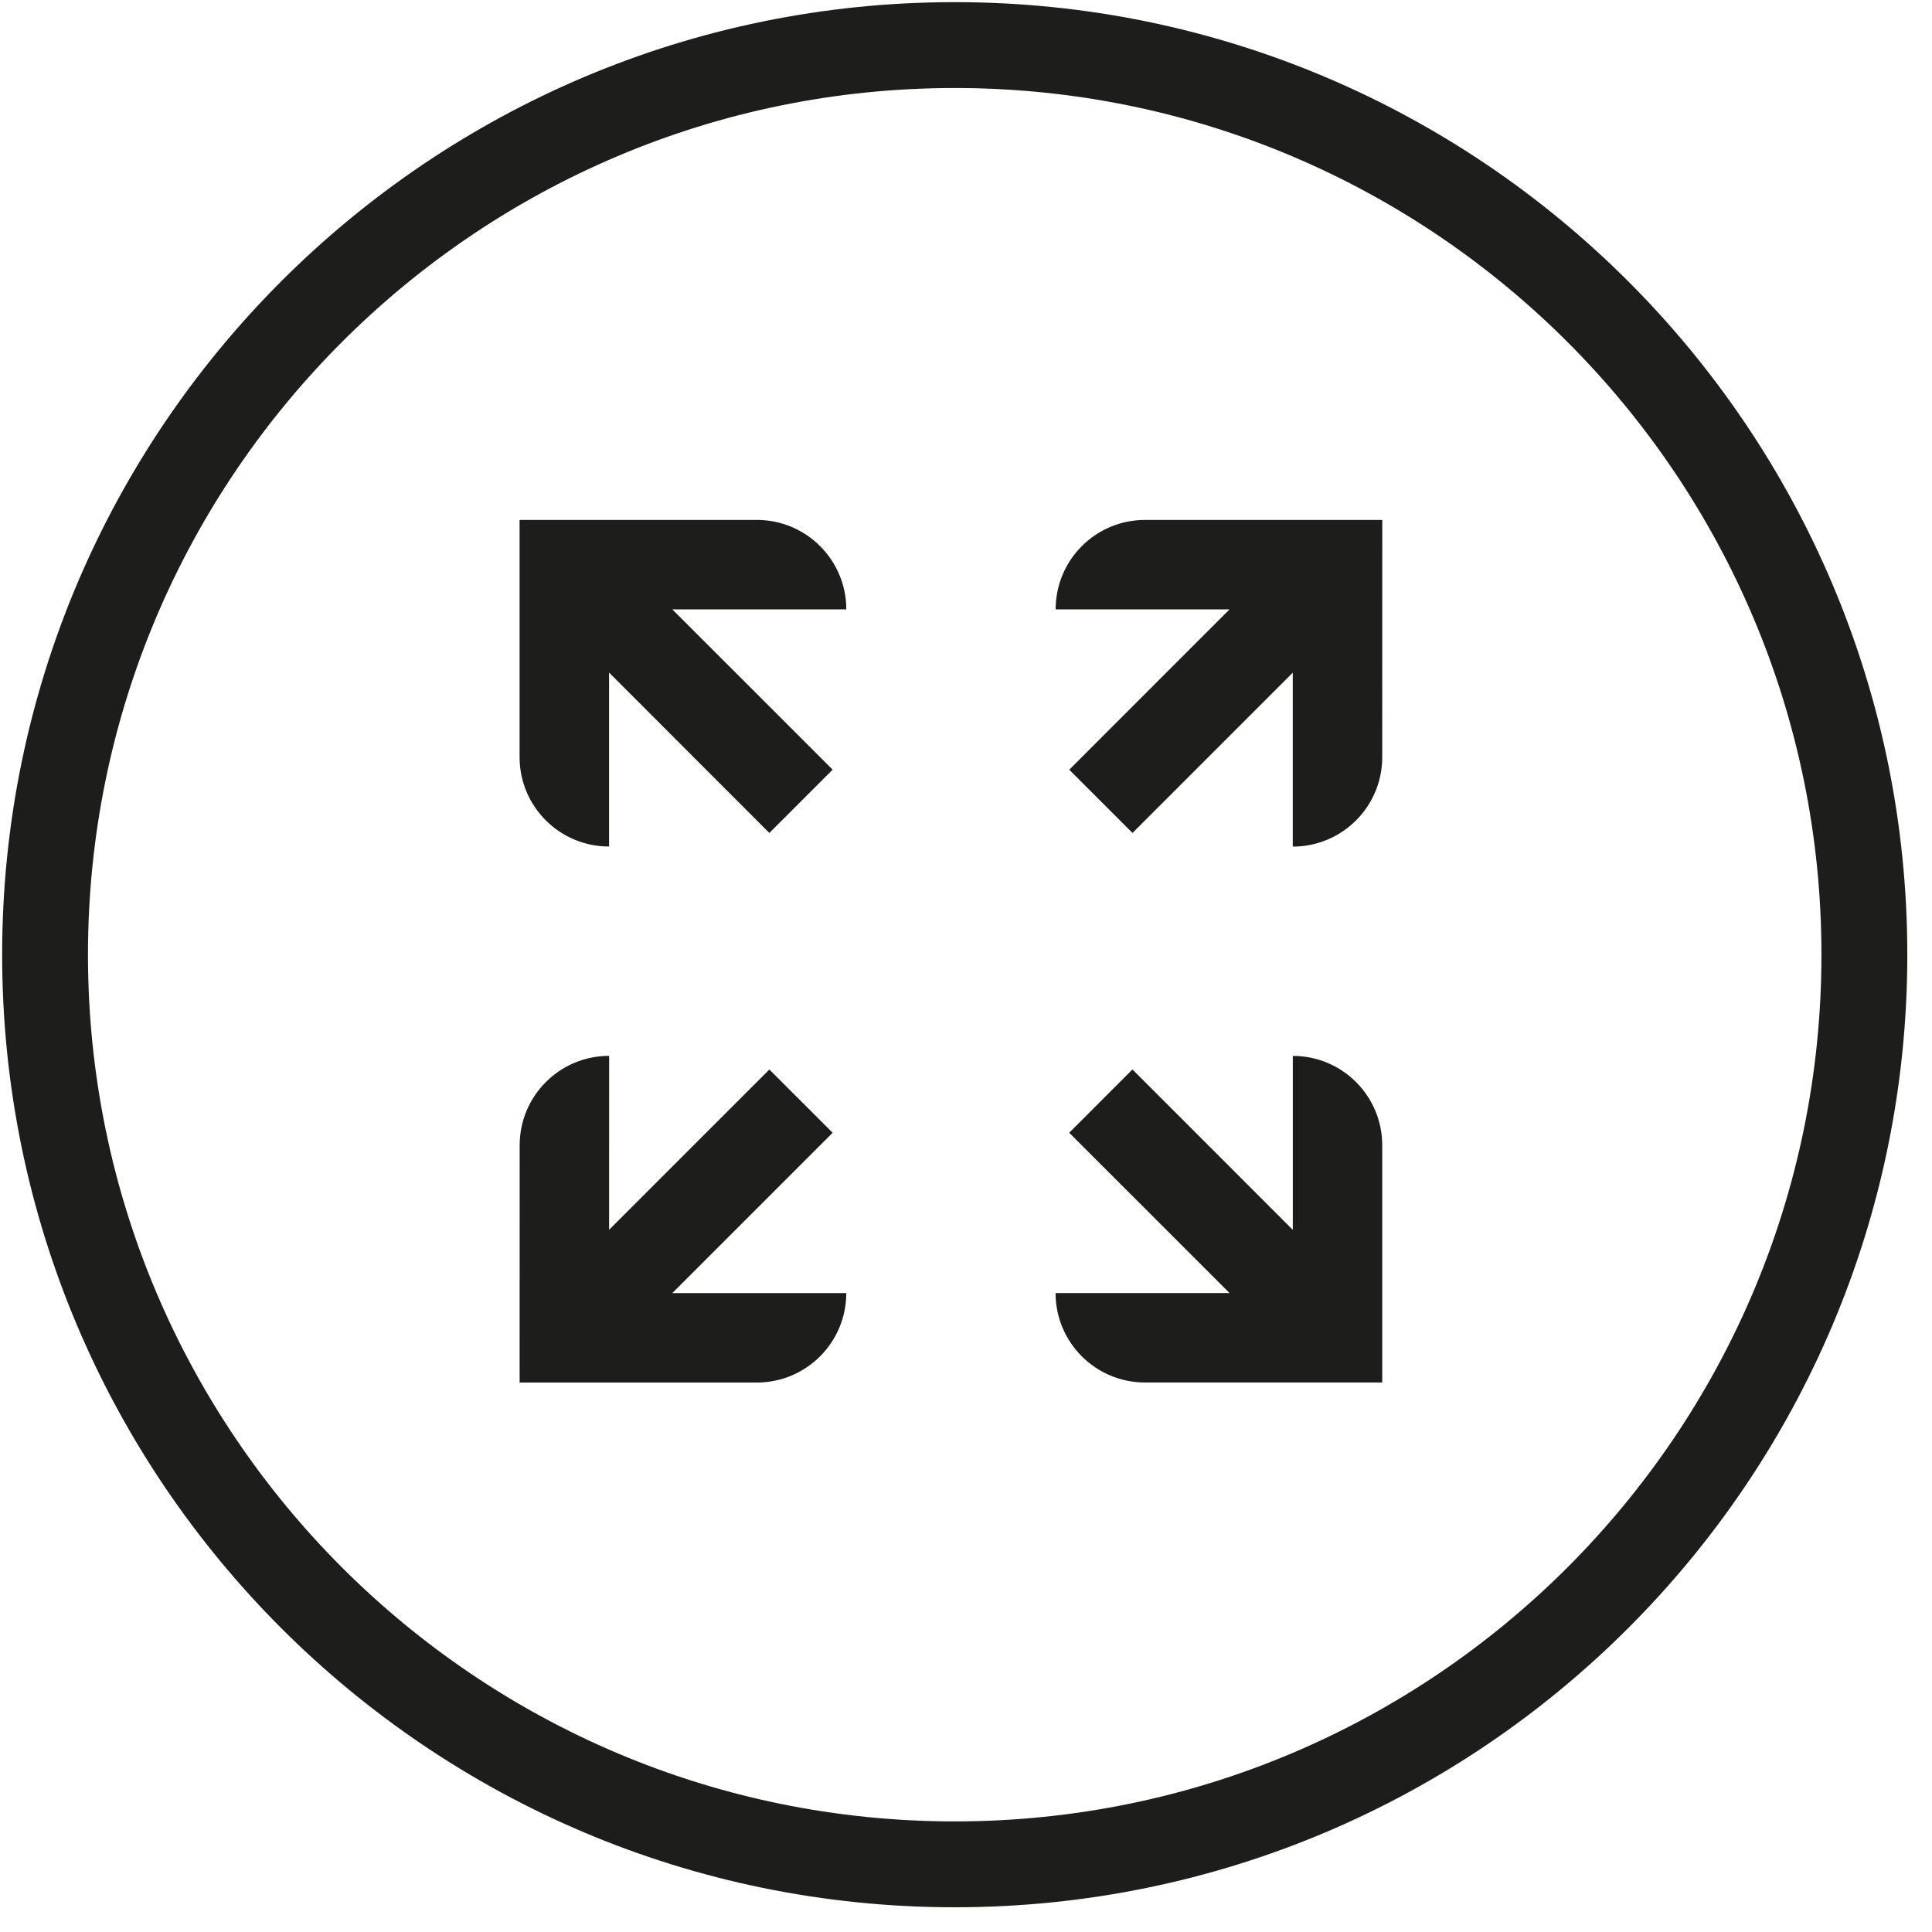
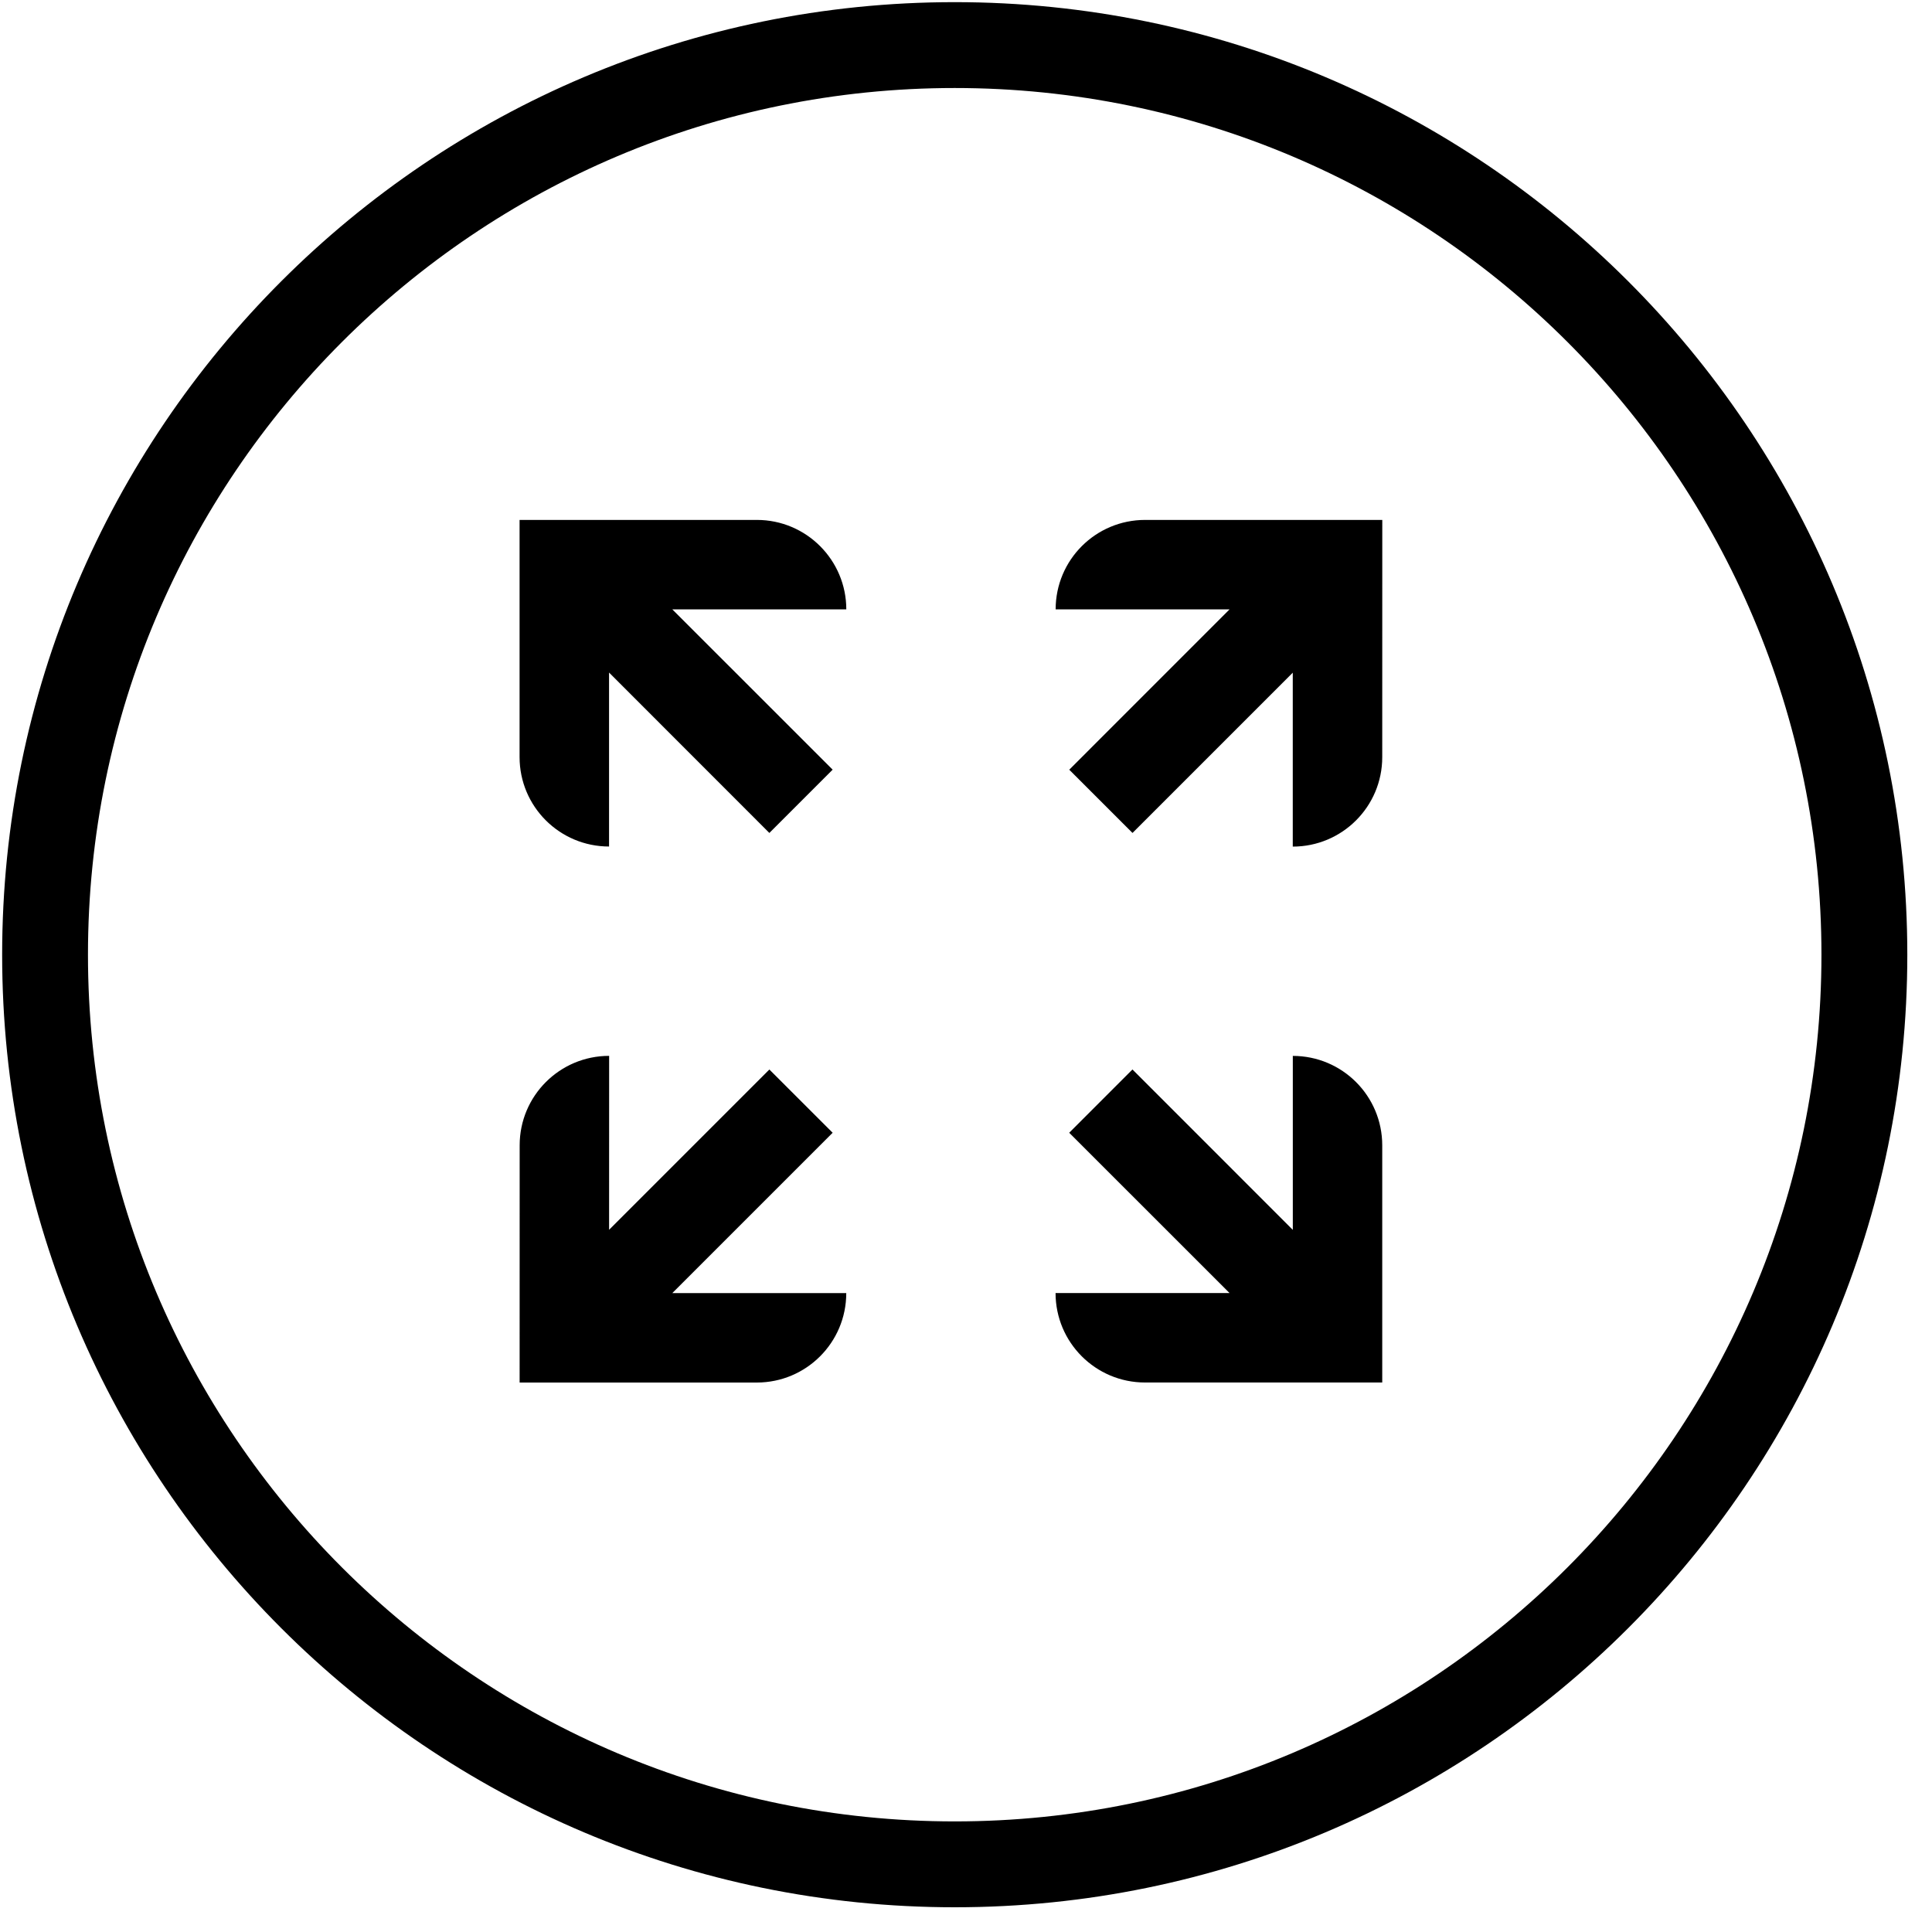
<svg xmlns="http://www.w3.org/2000/svg" width="45" height="45" viewBox="0 0 45 45">
-   <path d="M44.425 22.237c0 12.246-9.941 22.187-22.188 22.187S.05 34.483.05 22.237C.05 9.991 9.991.05 22.237.05s22.188 9.941 22.188 22.187zm-2 0c0-11.141-9.046-20.187-20.188-20.187-11.141 0-20.188 9.046-20.188 20.187 0 11.141 9.046 20.187 20.188 20.187 11.141 0 20.188-9.046 20.188-20.187zm-10.23-4.601l.001-5.526h-5.524c-1.152 0-2.084.932-2.084 2.083h4.051l-3.734 3.735 1.473 1.473 3.733-3.733v4.051c1.15 0 2.084-.932 2.084-2.083m-20.091 9.04l-.001 5.526h5.524c1.151 0 2.084-.932 2.084-2.083h-4.052l3.735-3.735-1.474-1.473-3.733 3.733.001-4.051c-1.151 0-2.084.932-2.084 2.083m14.565 5.525h5.526v-5.524c0-1.151-.932-2.083-2.083-2.083v4.052l-3.735-3.736-1.473 1.474 3.734 3.733h-4.052c0 1.151.933 2.084 2.083 2.084m-9.04-20.091h-5.527v5.524c0 1.151.933 2.083 2.084 2.083v-4.052l3.734 3.736 1.474-1.474-3.734-3.733h4.052c0-1.151-.933-2.084-2.083-2.084" fill="#1D1D1B" fill-rule="nonzero" />
+   <path d="M44.425 22.237c0 12.246-9.941 22.187-22.188 22.187S.05 34.483.05 22.237C.05 9.991 9.991.05 22.237.05s22.188 9.941 22.188 22.187zm-2 0c0-11.141-9.046-20.187-20.188-20.187-11.141 0-20.188 9.046-20.188 20.187 0 11.141 9.046 20.187 20.188 20.187 11.141 0 20.188-9.046 20.188-20.187zm-10.23-4.601l.001-5.526h-5.524c-1.152 0-2.084.932-2.084 2.083h4.051l-3.734 3.735 1.473 1.473 3.733-3.733v4.051c1.15 0 2.084-.932 2.084-2.083m-20.091 9.04l-.001 5.526h5.524c1.151 0 2.084-.932 2.084-2.083h-4.052l3.735-3.735-1.474-1.473-3.733 3.733.001-4.051c-1.151 0-2.084.932-2.084 2.083m14.565 5.525h5.526v-5.524c0-1.151-.932-2.083-2.083-2.083v4.052l-3.735-3.736-1.473 1.474 3.734 3.733h-4.052c0 1.151.933 2.084 2.083 2.084m-9.04-20.091h-5.527v5.524c0 1.151.933 2.083 2.084 2.083v-4.052l3.734 3.736 1.474-1.474-3.734-3.733h4.052c0-1.151-.933-2.084-2.083-2.084" fill-rule="nonzero" />
</svg>
